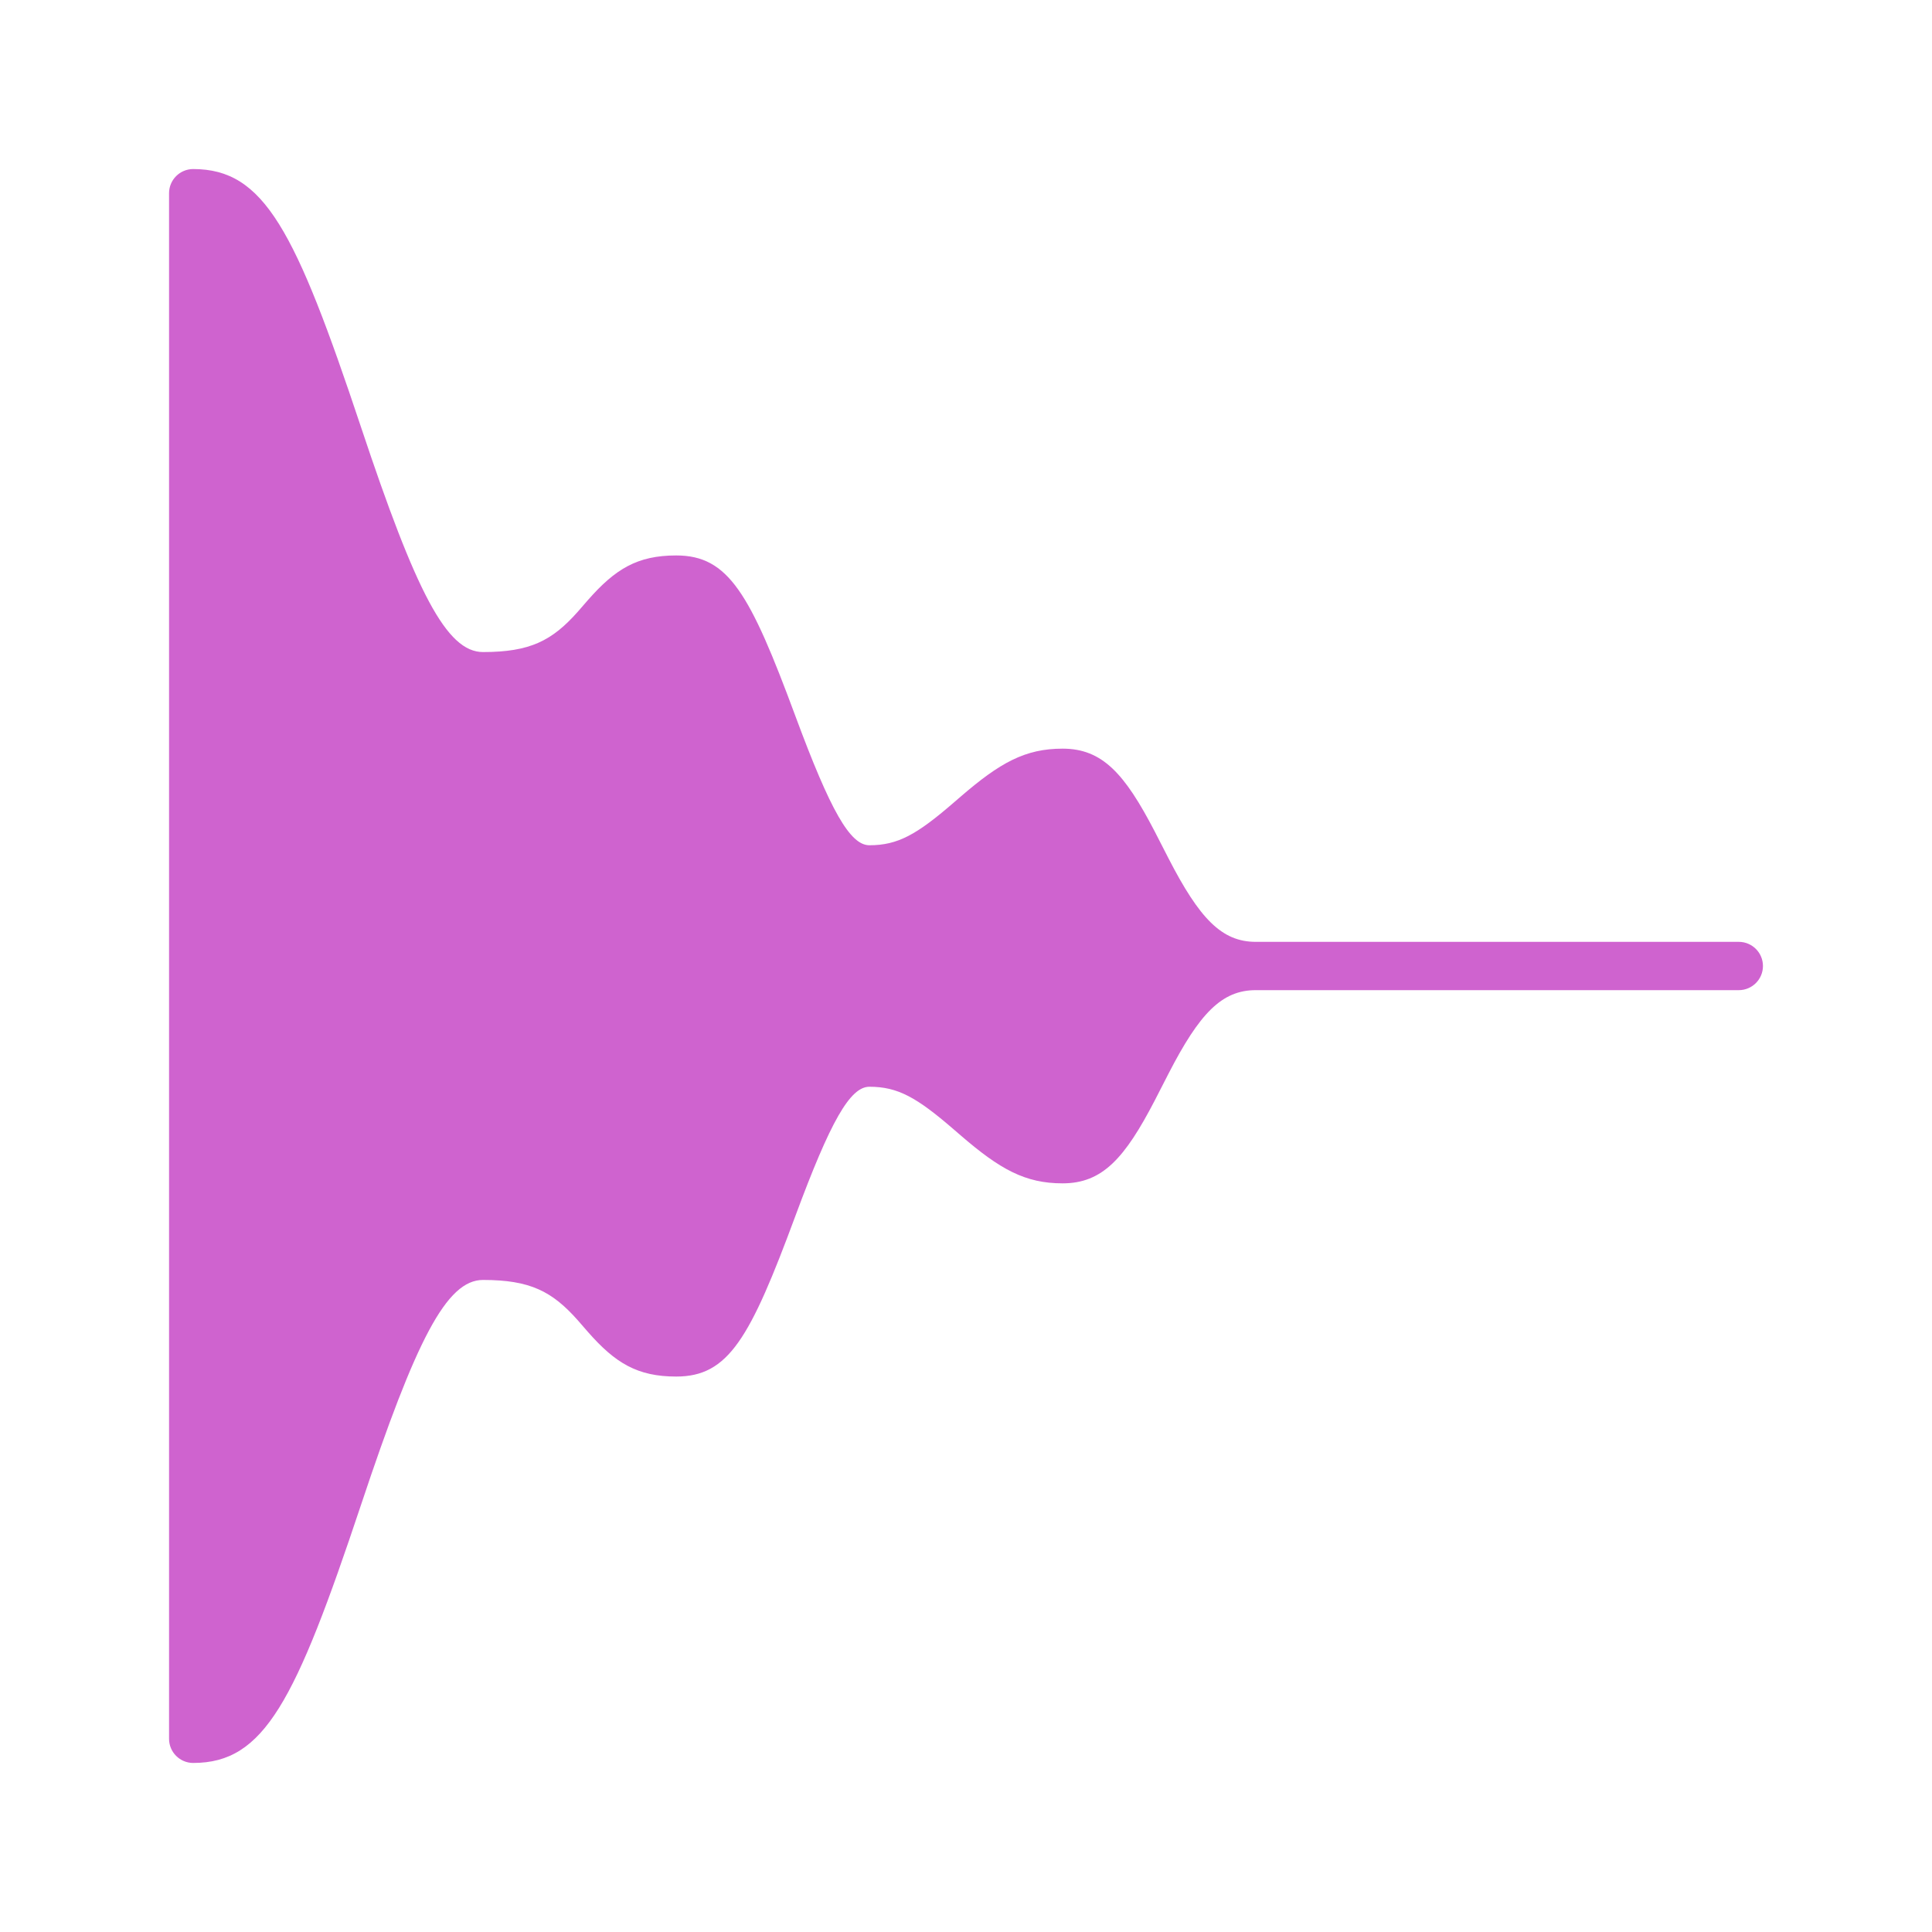
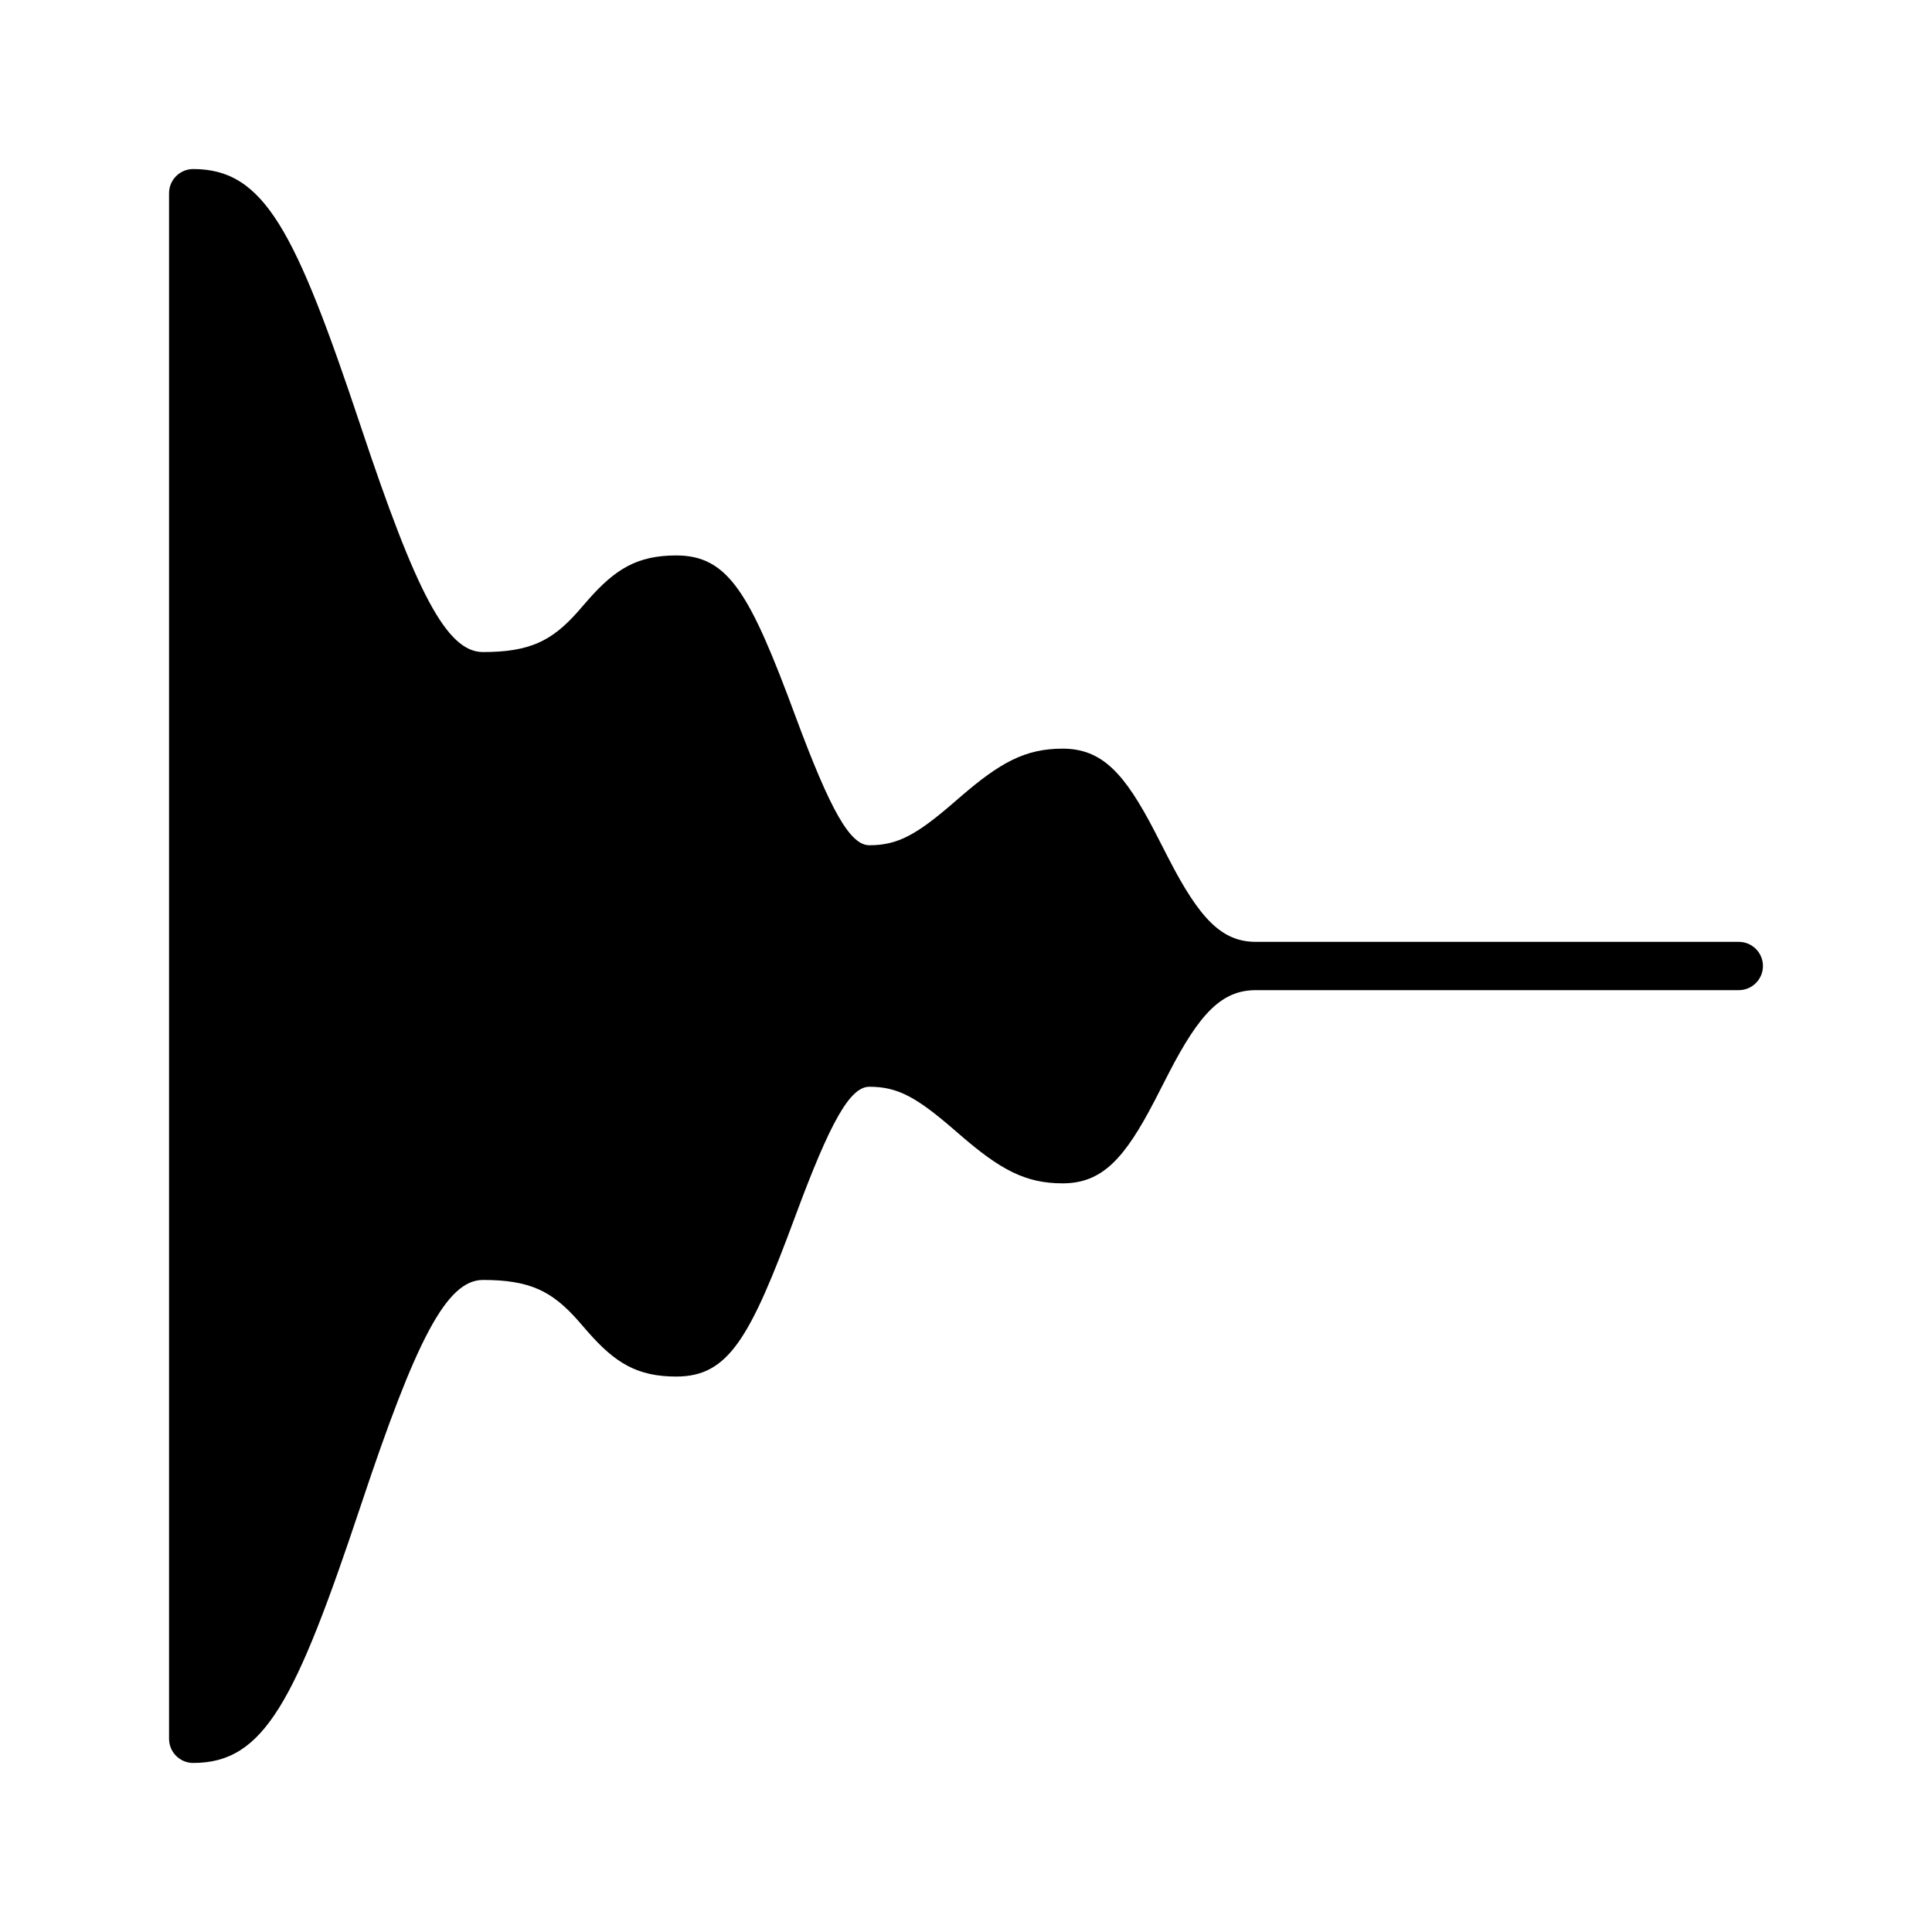
<svg xmlns="http://www.w3.org/2000/svg" width="20px" height="20px" viewBox="0 0 20 20" version="1.1">
-   <g id="Sound/Effects/Fade-out" stroke="none" stroke-width="1" fill="none" fill-rule="evenodd">
-     <path d="M13,10.25 C12.647,10.25 12.417,10.491 12.096,11.115 L11.954,11.392 C11.644,11.989 11.413,12.25 11,12.25 C10.612,12.25 10.352,12.105 9.943,11.752 L9.87,11.689 C9.489,11.36 9.294,11.25 9,11.25 C8.8,11.25 8.597,11.607 8.234,12.587 C7.764,13.857 7.541,14.25 7,14.25 C6.598,14.25 6.369,14.11 6.087,13.789 C6.032,13.726 6.003,13.692 5.98,13.666 C5.715,13.368 5.488,13.25 5,13.25 C4.623,13.25 4.307,13.868 3.737,15.579 C3.057,17.618 2.735,18.25 2,18.25 C1.862,18.25 1.75,18.138 1.75,18 L1.75,2 C1.75,1.862 1.862,1.75 2,1.75 C2.735,1.75 3.057,2.382 3.737,4.421 C4.307,6.132 4.623,6.75 5,6.75 C5.488,6.75 5.715,6.632 5.98,6.334 C6.003,6.308 6.032,6.274 6.087,6.211 C6.369,5.89 6.598,5.75 7,5.75 C7.541,5.75 7.764,6.143 8.234,7.413 C8.597,8.393 8.8,8.75 9,8.75 C9.294,8.75 9.489,8.64 9.87,8.311 L9.943,8.248 C10.352,7.895 10.612,7.75 11,7.75 C11.413,7.75 11.644,8.011 11.954,8.608 L12.096,8.885 C12.417,9.509 12.647,9.75 13,9.75 L18,9.75 C18.138,9.75 18.25,9.862 18.25,10 C18.25,10.138 18.138,10.25 18,10.25 L13,10.25 L13,10.25 Z" id="Path" fill="#CF63CF" fill-rule="nonzero" />
+   <g stroke-width="1" fill="none" fill-rule="evenodd">
+     <path d="M13,10.25 C12.647,10.25 12.417,10.491 12.096,11.115 L11.954,11.392 C11.644,11.989 11.413,12.25 11,12.25 C10.612,12.25 10.352,12.105 9.943,11.752 L9.87,11.689 C9.489,11.36 9.294,11.25 9,11.25 C8.8,11.25 8.597,11.607 8.234,12.587 C7.764,13.857 7.541,14.25 7,14.25 C6.598,14.25 6.369,14.11 6.087,13.789 C6.032,13.726 6.003,13.692 5.98,13.666 C5.715,13.368 5.488,13.25 5,13.25 C4.623,13.25 4.307,13.868 3.737,15.579 C3.057,17.618 2.735,18.25 2,18.25 C1.862,18.25 1.75,18.138 1.75,18 L1.75,2 C1.75,1.862 1.862,1.75 2,1.75 C2.735,1.75 3.057,2.382 3.737,4.421 C4.307,6.132 4.623,6.75 5,6.75 C5.488,6.75 5.715,6.632 5.98,6.334 C6.003,6.308 6.032,6.274 6.087,6.211 C6.369,5.89 6.598,5.75 7,5.75 C7.541,5.75 7.764,6.143 8.234,7.413 C8.597,8.393 8.8,8.75 9,8.75 C9.294,8.75 9.489,8.64 9.87,8.311 L9.943,8.248 C10.352,7.895 10.612,7.75 11,7.75 C11.413,7.75 11.644,8.011 11.954,8.608 L12.096,8.885 C12.417,9.509 12.647,9.75 13,9.75 L18,9.75 C18.138,9.75 18.25,9.862 18.25,10 C18.25,10.138 18.138,10.25 18,10.25 L13,10.25 L13,10.25 Z" fill="currentColor" fill-rule="nonzero" />
  </g>
</svg>
